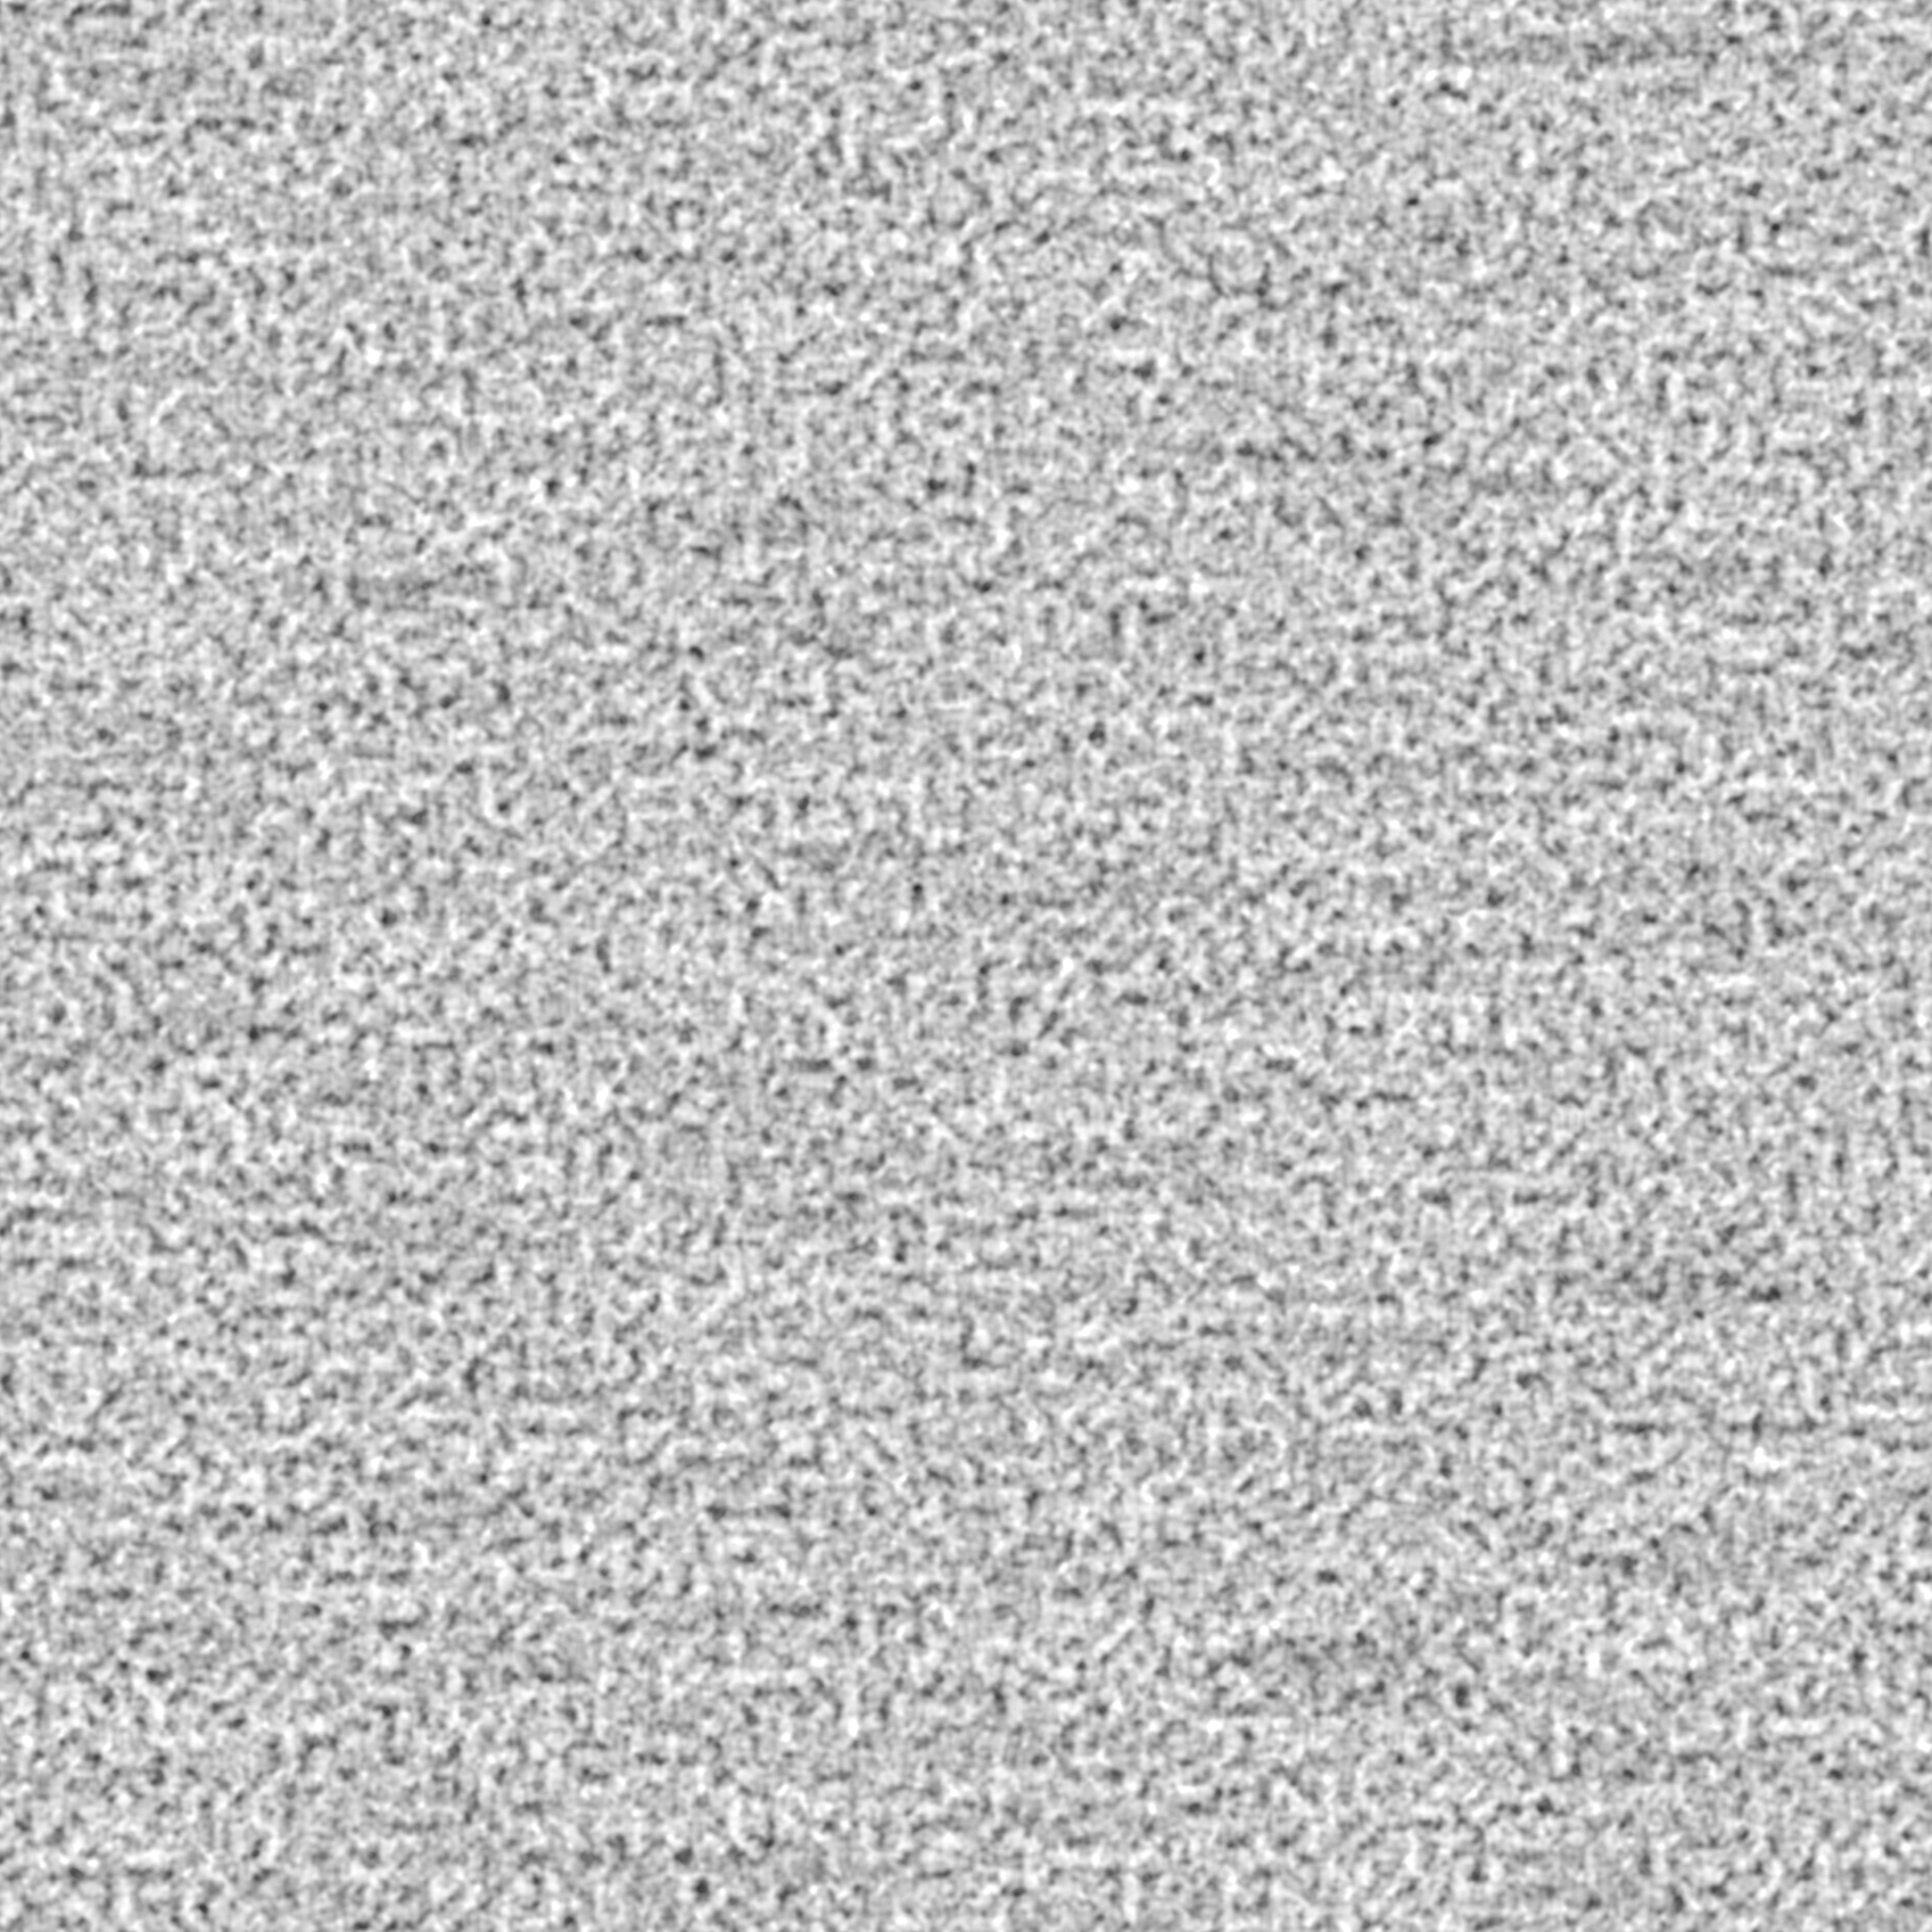
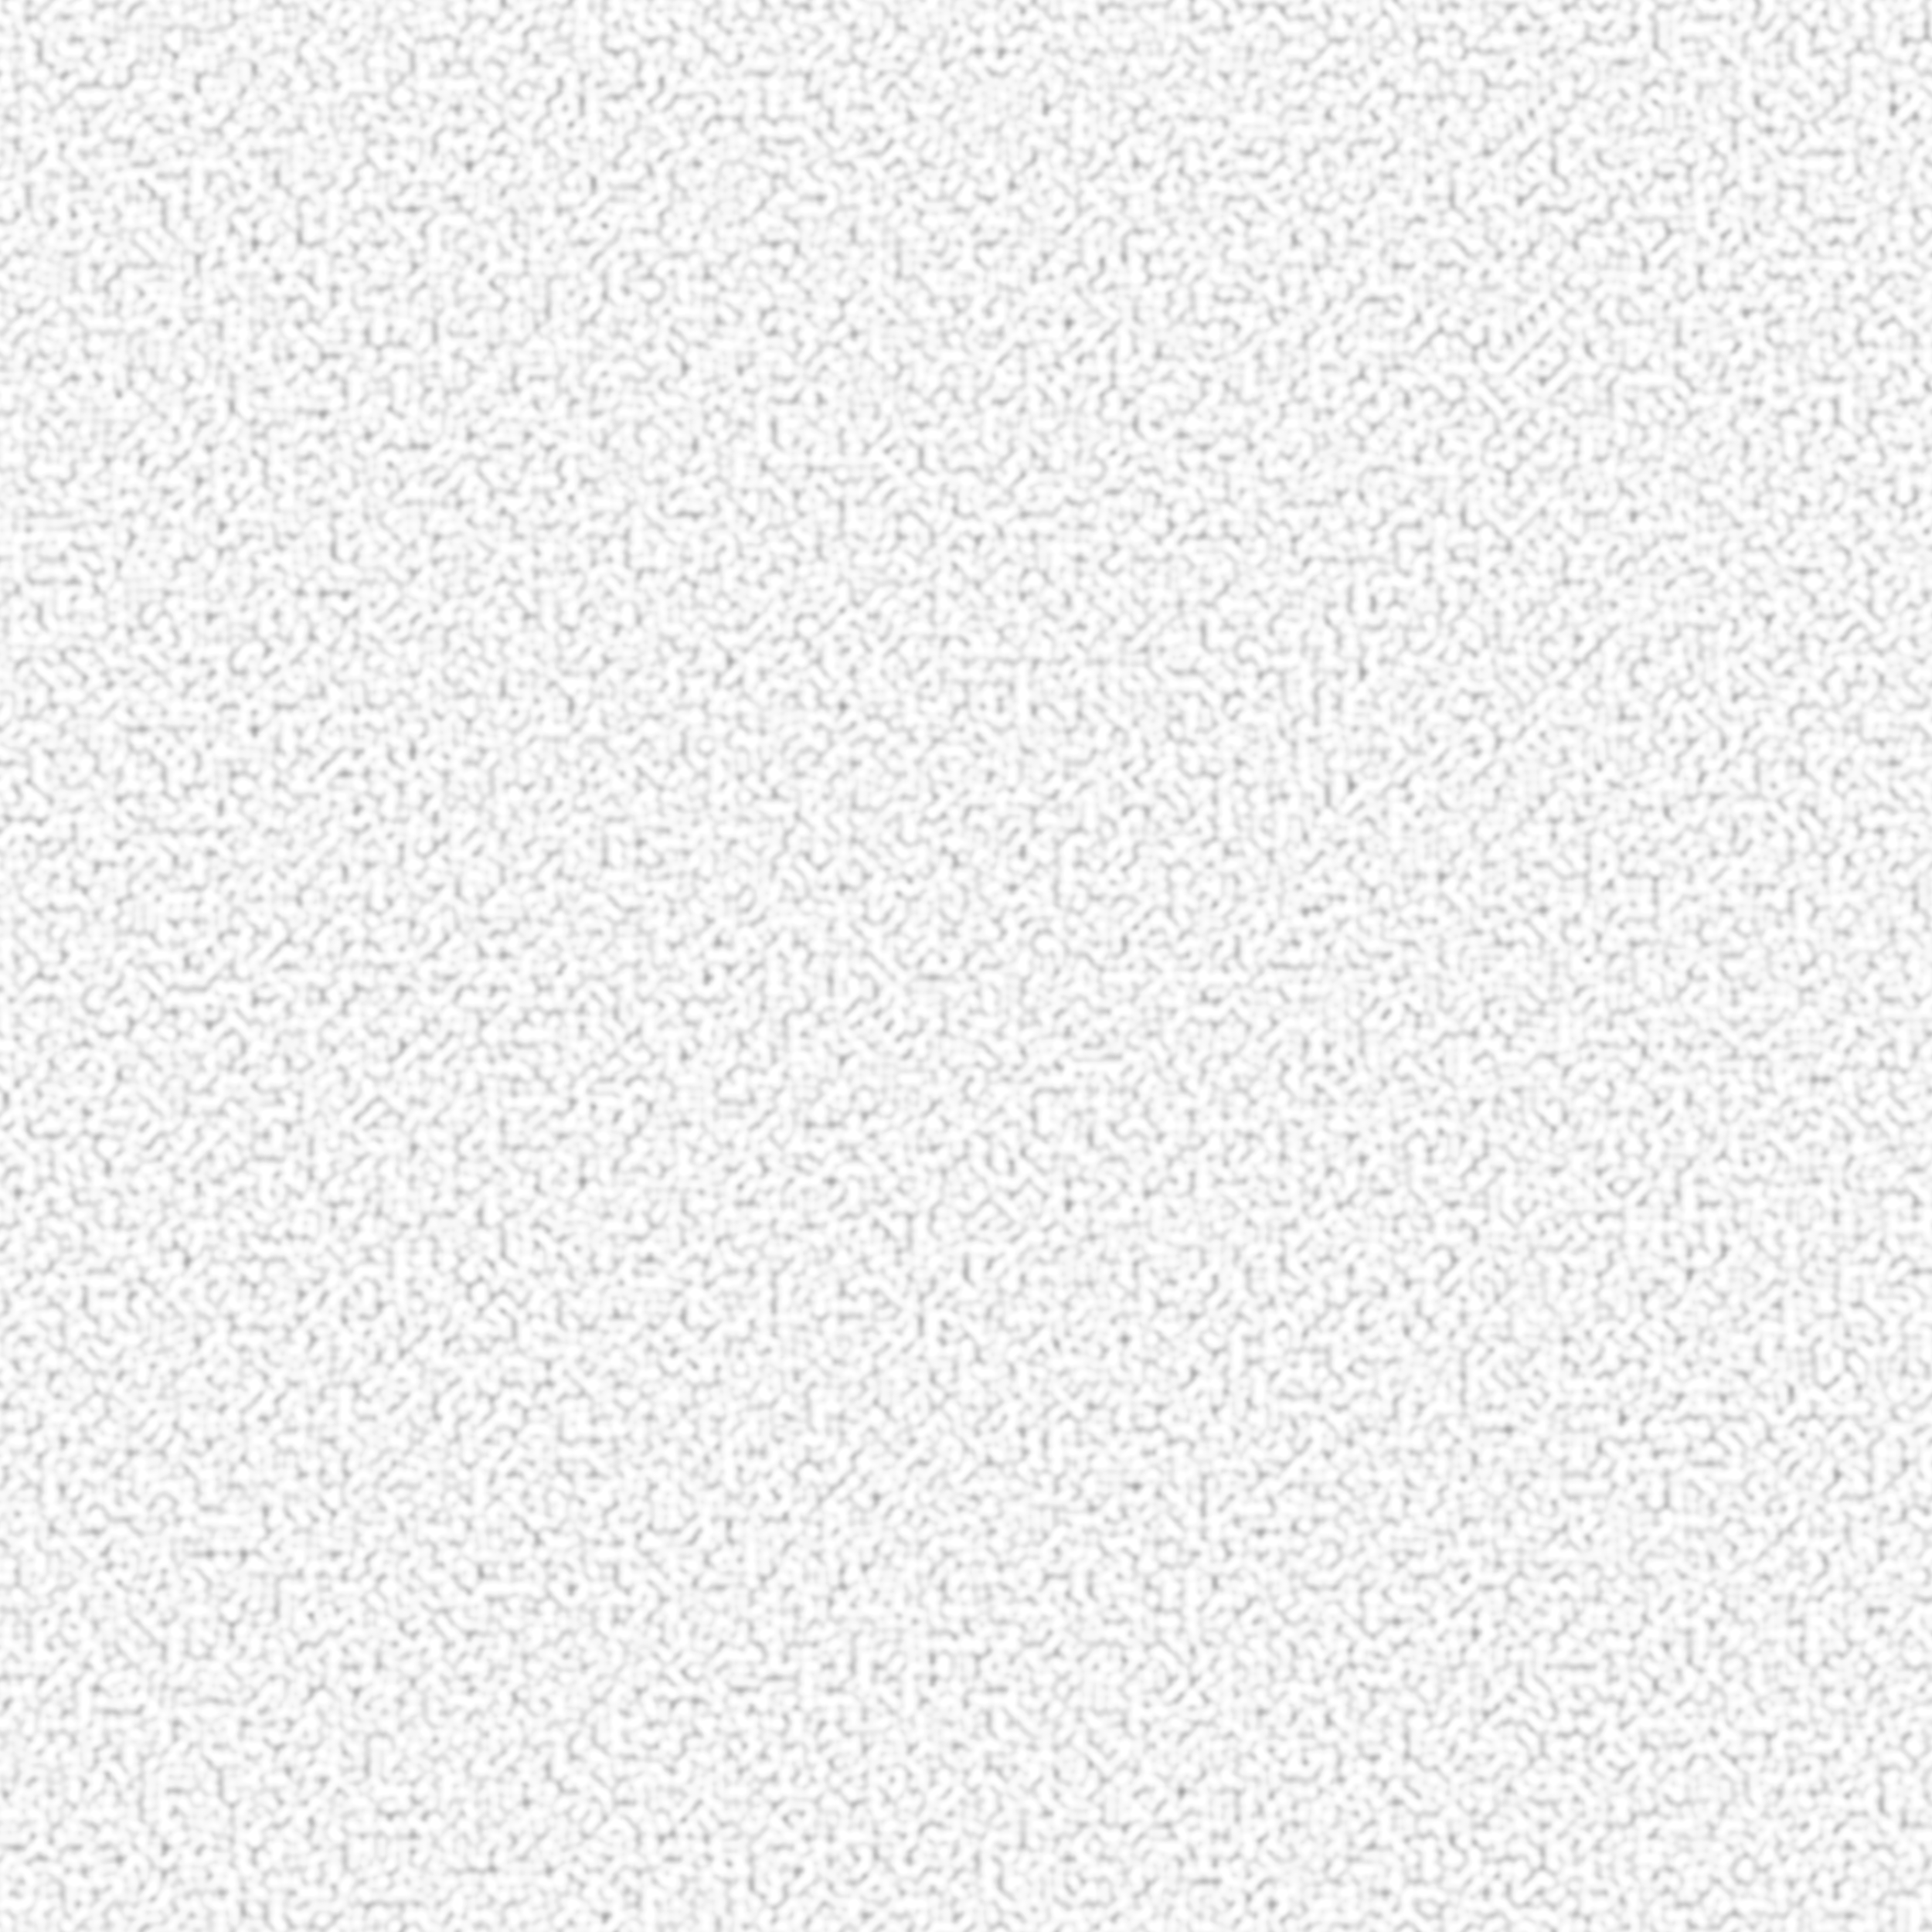
<svg xmlns="http://www.w3.org/2000/svg" width="180" height="180" viewBox="0 0 180 180">
  <filter id="grain" x="0" y="0" width="100%" height="100%" color-interpolation-filters="sRGB">
-     <feTurbulence type="fractalNoise" baseFrequency="0.65" numOctaves="2" stitchTiles="stitch" seed="19" result="ink" />
-     <feTurbulence type="fractalNoise" baseFrequency="0.035 0.32" numOctaves="2" stitchTiles="stitch" seed="31" result="fibres" />
-     <feComposite in="ink" in2="fibres" operator="arithmetic" k1="0" k2="0.82" k3="0.18" k4="0" />
-     <feColorMatrix type="saturate" values="0" />
+     <feTurbulence type="fractalNoise" baseFrequency="0.95" numOctaves="1" stitchTiles="stitch" seed="19" />
+     <feColorMatrix type="matrix" values="0 0 0 0 0  0 0 0 0 0  0 0 0 0 0  0.213 0.715 0.072 0 0" />
    <feComponentTransfer>
-       <feFuncR type="linear" slope="2.8" intercept="-0.9" />
-       <feFuncG type="linear" slope="2.8" intercept="-0.9" />
-       <feFuncB type="linear" slope="2.8" intercept="-0.9" />
+       <feFuncA type="table" tableValues="0 0 0 0 0.04 0.14 0.3 0.5 0.65" />
    </feComponentTransfer>
  </filter>
  <rect width="100%" height="100%" filter="url(#grain)" />
</svg>
